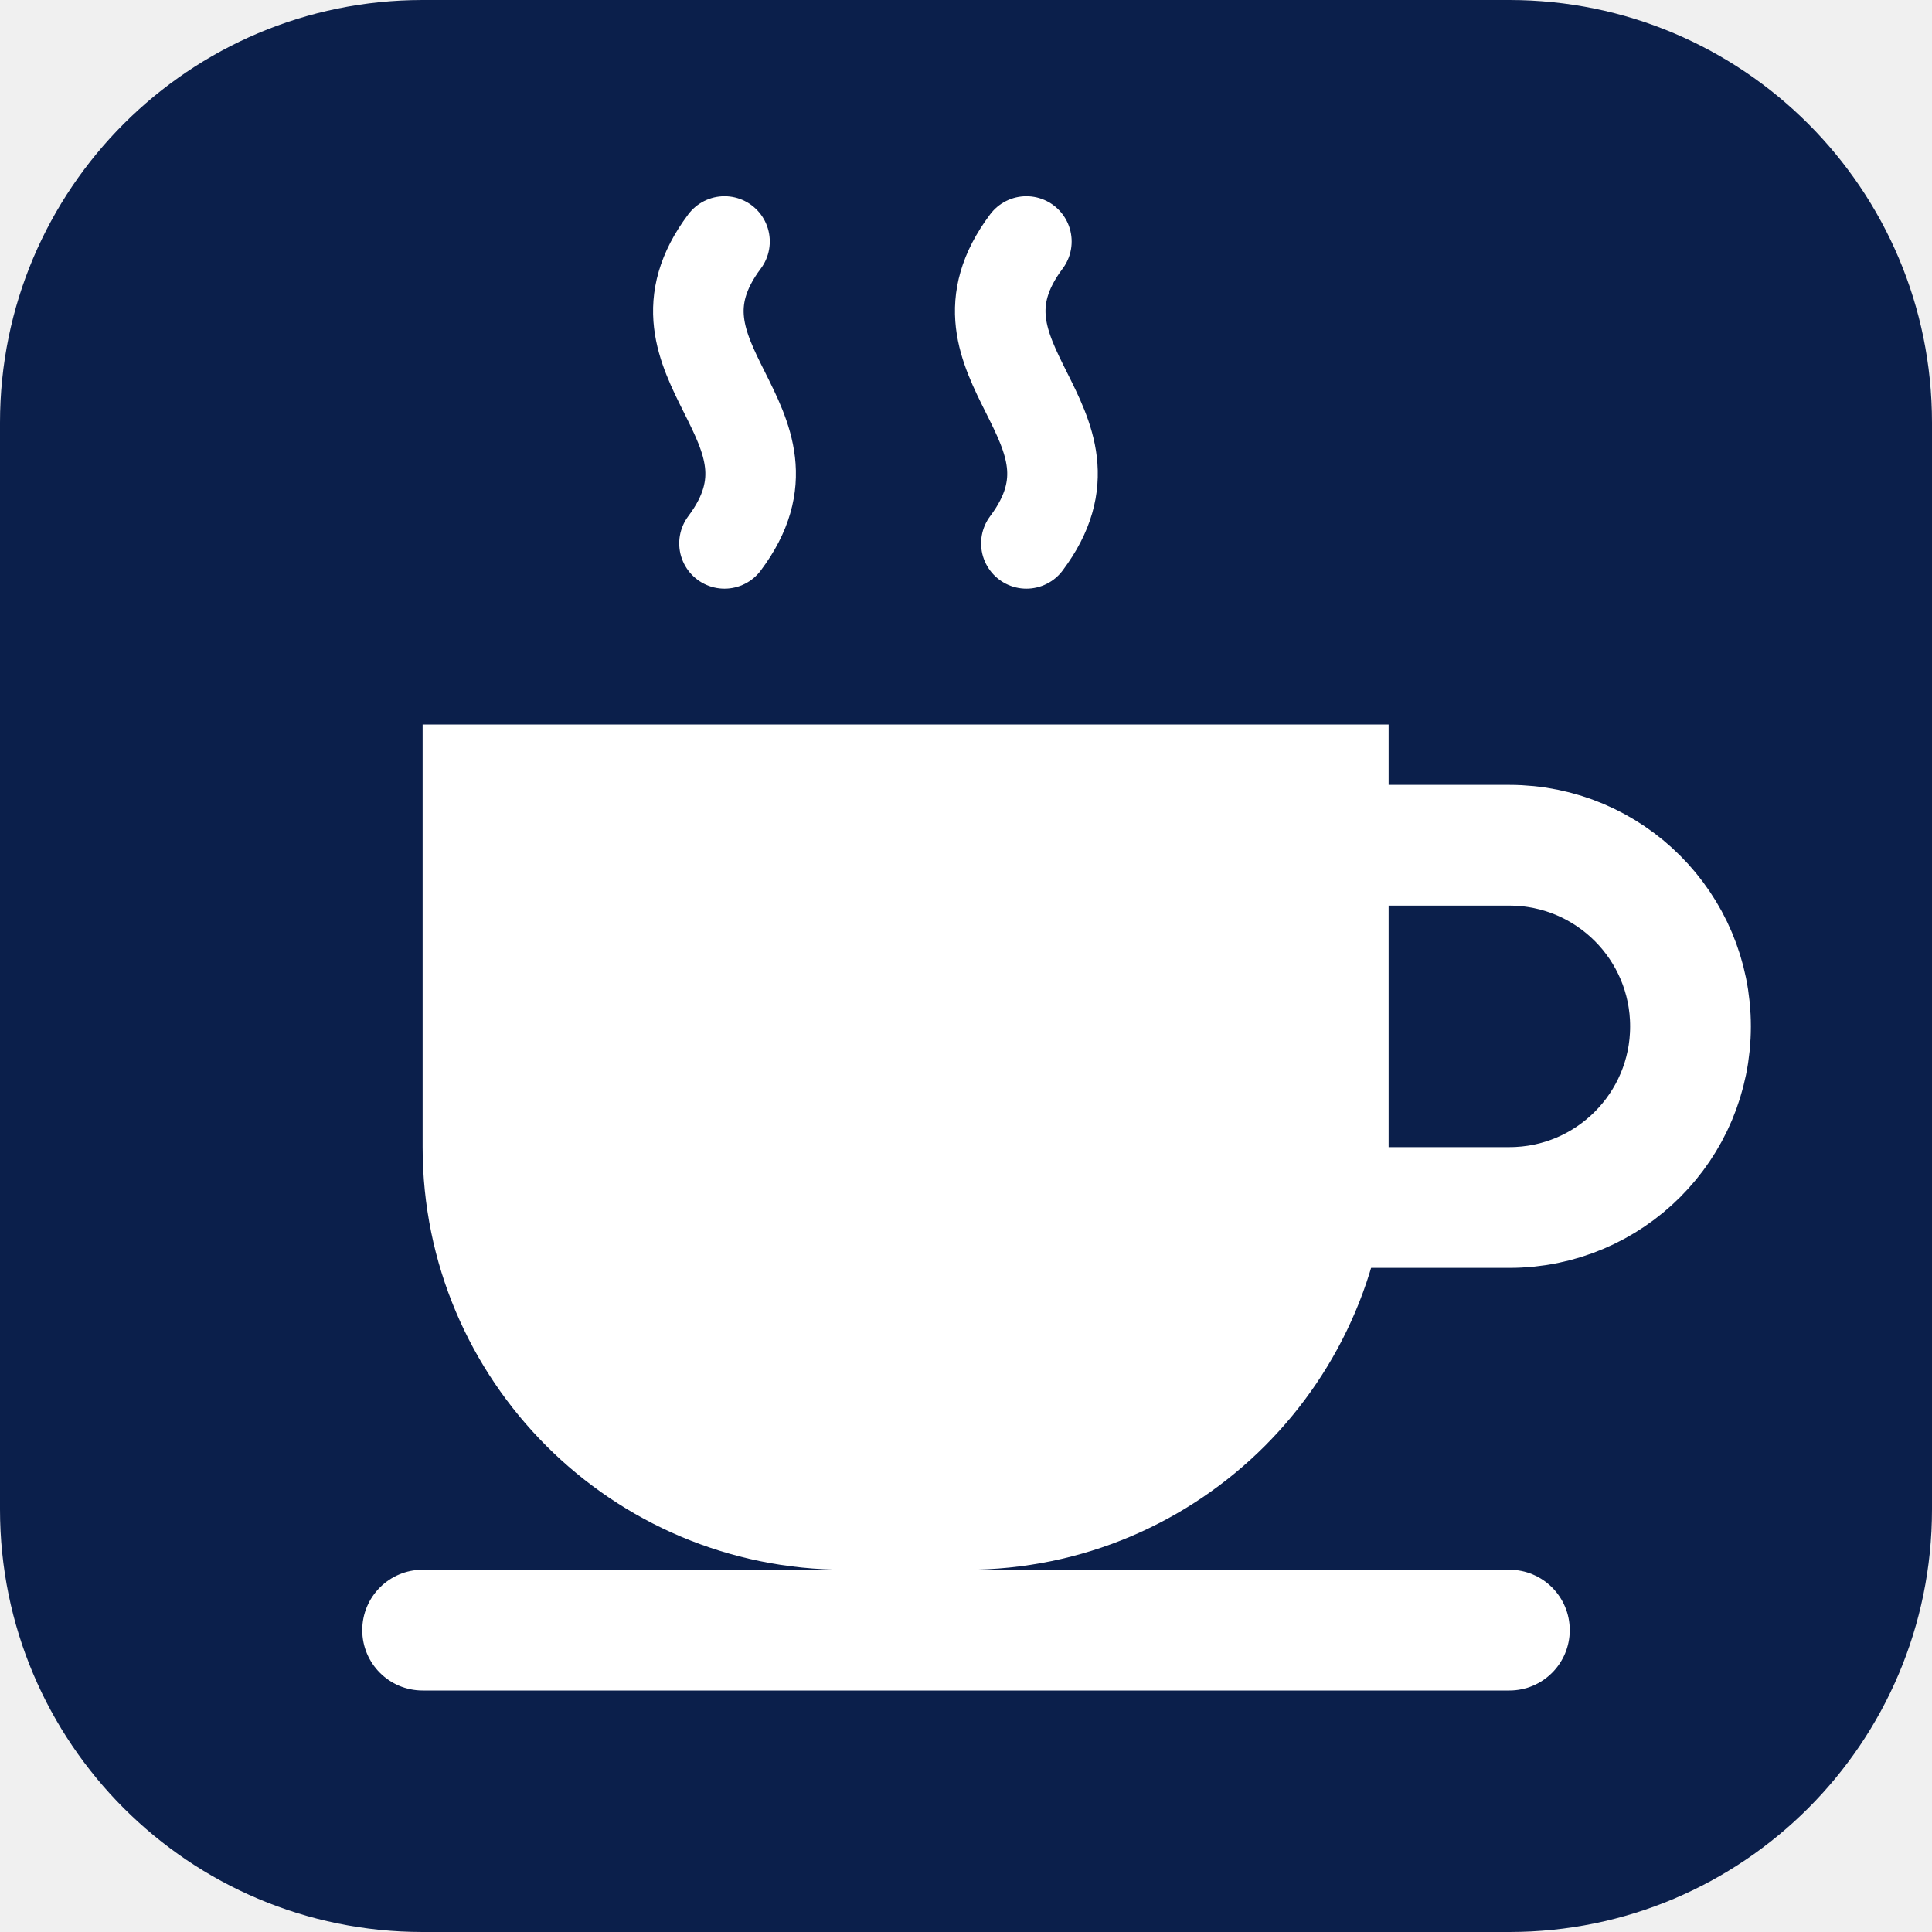
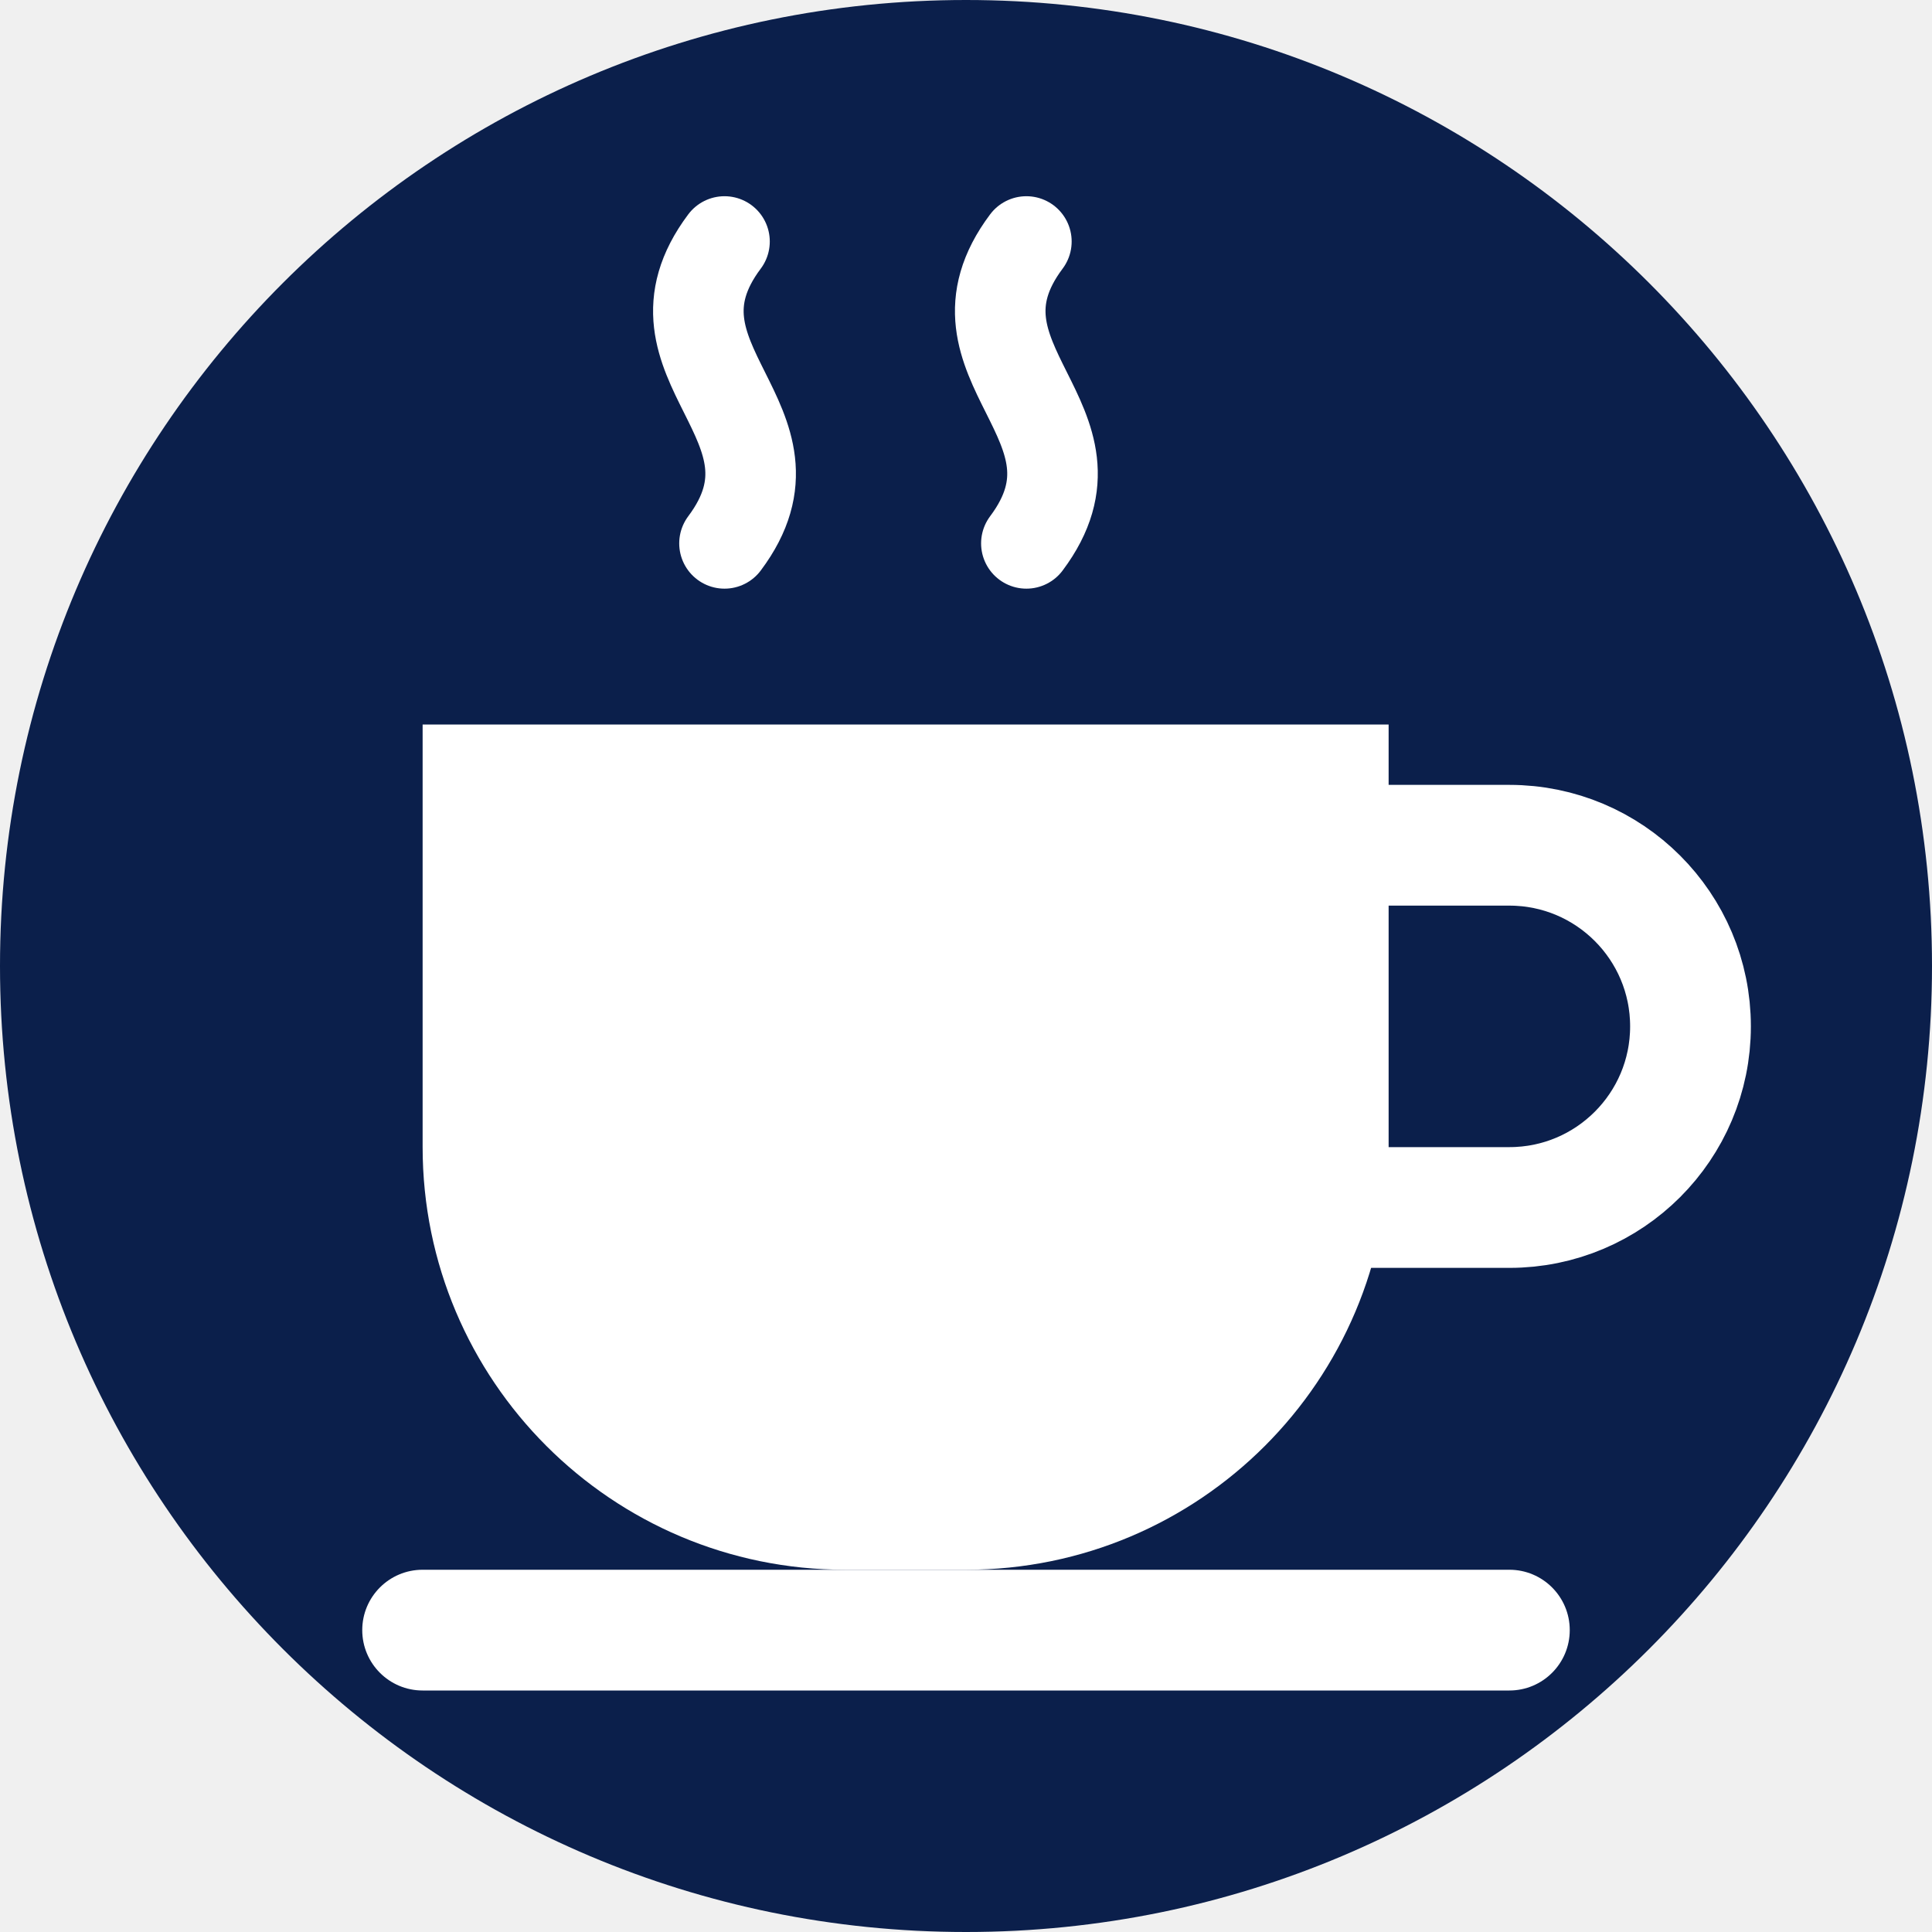
<svg xmlns="http://www.w3.org/2000/svg" viewBox="0 0 64 64">
-   <rect width="64" height="64" rx="14" fill="#0b1f4b" />
+   <circle cx="32" cy="32" r="32" fill="#0b1f4b" />
  <path d="M24 8c-3 4 3 6 0 10M34 8c-3 4 3 6 0 10" fill="none" stroke="#fff" stroke-width="3" stroke-linecap="round" />
  <path d="M14 24h32v14a14 14 0 0 1-14 14h-4a14 14 0 0 1-14-14V24Z" fill="#fff" />
  <path d="M46 28h4a6 6 0 0 1 0 12h-5" fill="none" stroke="#fff" stroke-width="4" stroke-linecap="round" />
  <rect x="12" y="52" width="40" height="4" rx="2" fill="#fff" />
</svg>
